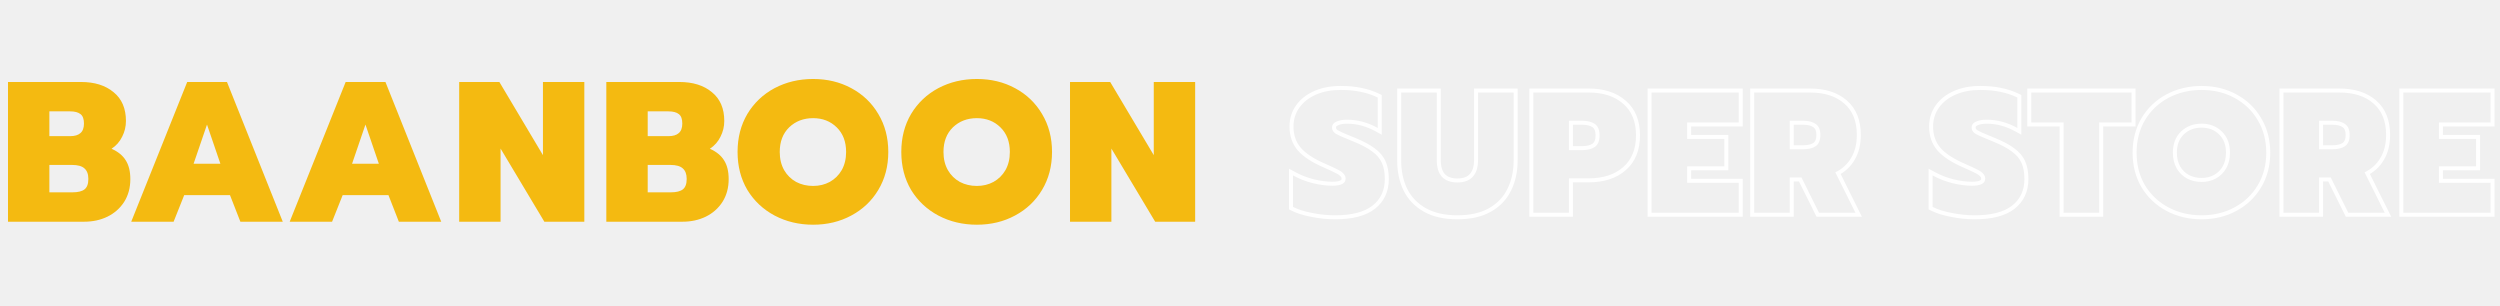
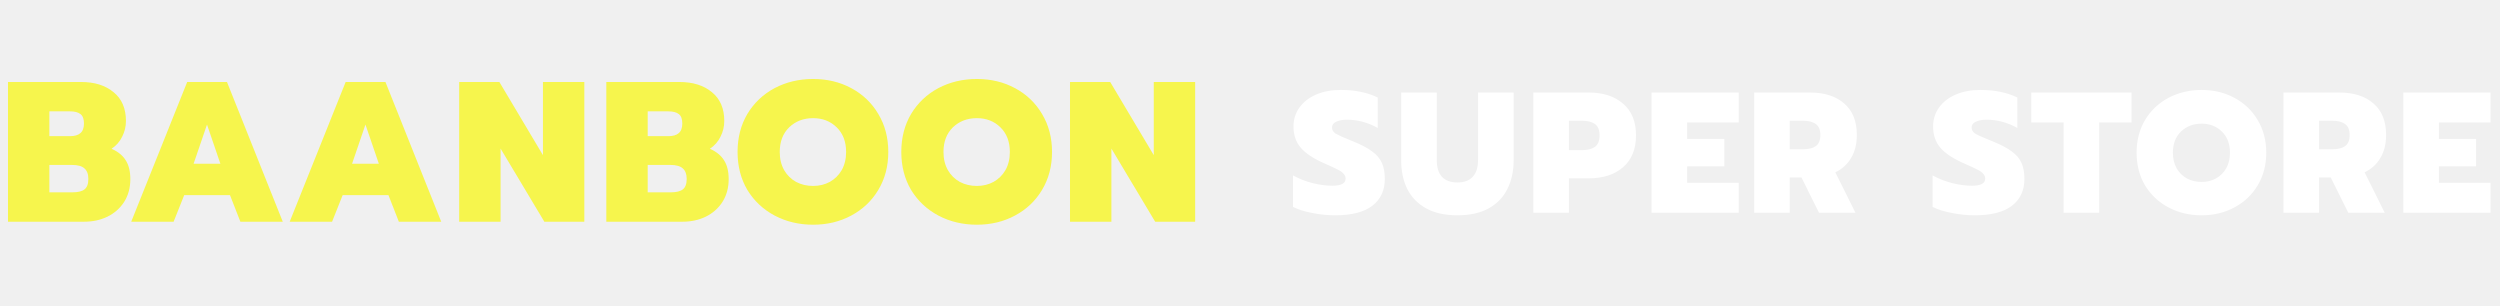
<svg xmlns="http://www.w3.org/2000/svg" width="327" height="40" viewBox="0 0 327 40" fill="none">
-   <path d="M1.046 10.723H10.59C12.368 10.723 13.789 11.167 14.852 12.056C15.933 12.928 16.473 14.183 16.473 15.822C16.473 16.554 16.308 17.242 15.976 17.887C15.662 18.532 15.201 19.055 14.591 19.456C15.445 19.84 16.064 20.345 16.447 20.973C16.848 21.6 17.048 22.419 17.048 23.43C17.048 24.564 16.778 25.557 16.238 26.411C15.697 27.248 14.965 27.893 14.041 28.346C13.135 28.782 12.124 29 11.008 29H1.046V10.723ZM9.178 17.809C9.771 17.809 10.215 17.678 10.511 17.416C10.825 17.155 10.982 16.737 10.982 16.161C10.982 15.569 10.834 15.159 10.538 14.932C10.241 14.688 9.779 14.566 9.152 14.566H6.458V17.809H9.178ZM9.492 25.156C10.206 25.156 10.729 25.026 11.06 24.764C11.392 24.503 11.557 24.049 11.557 23.404C11.557 22.777 11.383 22.315 11.034 22.018C10.703 21.722 10.171 21.574 9.439 21.574H6.458V25.156H9.492ZM24.486 10.723H29.689L36.985 29H31.441L30.082 25.522H24.094L22.708 29H17.165L24.486 10.723ZM28.826 21.417L27.075 16.292L25.323 21.417H28.826ZM45.213 10.723H50.417L57.712 29H52.169L50.809 25.522H44.821L43.435 29H37.892L45.213 10.723ZM49.554 21.417L47.802 16.292L46.05 21.417H49.554ZM60.061 10.723H65.317L71.017 20.293V10.723H76.43V29H71.2L65.474 19.43V29H60.061V10.723ZM79.307 10.723H88.851C90.629 10.723 92.05 11.167 93.114 12.056C94.194 12.928 94.735 14.183 94.735 15.822C94.735 16.554 94.569 17.242 94.238 17.887C93.924 18.532 93.462 19.055 92.852 19.456C93.706 19.84 94.325 20.345 94.709 20.973C95.109 21.6 95.31 22.419 95.31 23.43C95.31 24.564 95.04 25.557 94.499 26.411C93.959 27.248 93.227 27.893 92.303 28.346C91.396 28.782 90.385 29 89.27 29H79.307V10.723ZM87.439 17.809C88.032 17.809 88.477 17.678 88.773 17.416C89.087 17.155 89.244 16.737 89.244 16.161C89.244 15.569 89.095 15.159 88.799 14.932C88.503 14.688 88.041 14.566 87.413 14.566H84.72V17.809H87.439ZM87.753 25.156C88.468 25.156 88.991 25.026 89.322 24.764C89.653 24.503 89.819 24.049 89.819 23.404C89.819 22.777 89.644 22.315 89.296 22.018C88.965 21.722 88.433 21.574 87.701 21.574H84.72V25.156H87.753ZM106.357 29.392C104.509 29.392 102.827 28.991 101.31 28.189C99.811 27.388 98.626 26.272 97.754 24.843C96.9 23.396 96.473 21.74 96.473 19.874C96.473 18.009 96.9 16.353 97.754 14.906C98.626 13.46 99.811 12.335 101.31 11.533C102.827 10.731 104.509 10.331 106.357 10.331C108.205 10.331 109.869 10.731 111.351 11.533C112.85 12.335 114.027 13.46 114.881 14.906C115.753 16.353 116.188 18.009 116.188 19.874C116.188 21.74 115.753 23.396 114.881 24.843C114.027 26.272 112.85 27.388 111.351 28.189C109.869 28.991 108.205 29.392 106.357 29.392ZM106.357 24.32C107.159 24.32 107.882 24.145 108.527 23.797C109.19 23.43 109.713 22.916 110.096 22.254C110.48 21.574 110.671 20.781 110.671 19.874C110.671 18.532 110.262 17.46 109.442 16.658C108.623 15.856 107.595 15.455 106.357 15.455C105.102 15.455 104.056 15.856 103.219 16.658C102.4 17.46 101.99 18.532 101.99 19.874C101.99 20.781 102.182 21.574 102.565 22.254C102.949 22.916 103.472 23.43 104.134 23.797C104.797 24.145 105.538 24.32 106.357 24.32ZM127.774 29.392C125.926 29.392 124.244 28.991 122.727 28.189C121.228 27.388 120.043 26.272 119.171 24.843C118.317 23.396 117.89 21.74 117.89 19.874C117.89 18.009 118.317 16.353 119.171 14.906C120.043 13.46 121.228 12.335 122.727 11.533C124.244 10.731 125.926 10.331 127.774 10.331C129.621 10.331 131.286 10.731 132.768 11.533C134.267 12.335 135.444 13.46 136.298 14.906C137.169 16.353 137.605 18.009 137.605 19.874C137.605 21.74 137.169 23.396 136.298 24.843C135.444 26.272 134.267 27.388 132.768 28.189C131.286 28.991 129.621 29.392 127.774 29.392ZM127.774 24.32C128.575 24.32 129.299 24.145 129.944 23.797C130.606 23.43 131.129 22.916 131.513 22.254C131.896 21.574 132.088 20.781 132.088 19.874C132.088 18.532 131.678 17.46 130.859 16.658C130.04 15.856 129.011 15.455 127.774 15.455C126.518 15.455 125.473 15.856 124.636 16.658C123.817 17.46 123.407 18.532 123.407 19.874C123.407 20.781 123.599 21.574 123.982 22.254C124.366 22.916 124.889 23.43 125.551 23.797C126.213 24.145 126.954 24.32 127.774 24.32ZM139.957 10.723H145.213L150.913 20.293V10.723H156.326V29H151.096L145.37 19.43V29H139.957V10.723Z" fill="#F4BA11" />
-   <mask id="path-2-outside-1_41_5" maskUnits="userSpaceOnUse" x="167.672" y="10.825" width="159" height="18" fill="black">
-     <rect fill="white" x="167.672" y="10.825" width="159" height="18" />
-     <path d="M174.632 28.162C173.628 28.162 172.616 28.057 171.596 27.847C170.576 27.652 169.752 27.39 169.122 27.06V22.944C169.946 23.394 170.809 23.731 171.708 23.956C172.623 24.181 173.478 24.293 174.273 24.293C175.427 24.293 176.004 23.986 176.004 23.371C176.004 23.116 175.914 22.899 175.735 22.719C175.57 22.524 175.315 22.344 174.97 22.179C174.625 21.999 174.078 21.744 173.328 21.414C171.873 20.785 170.816 20.095 170.156 19.345C169.512 18.595 169.189 17.666 169.189 16.556C169.189 15.626 169.444 14.802 169.954 14.082C170.479 13.347 171.206 12.777 172.136 12.373C173.065 11.968 174.138 11.765 175.352 11.765C176.342 11.765 177.219 11.848 177.984 12.013C178.748 12.163 179.491 12.41 180.21 12.755V16.736C178.906 16.016 177.571 15.656 176.207 15.656C175.607 15.656 175.127 15.746 174.767 15.926C174.407 16.091 174.228 16.339 174.228 16.669C174.228 16.998 174.385 17.268 174.7 17.478C175.03 17.673 175.645 17.951 176.544 18.311L177.039 18.513C178.104 18.948 178.921 19.383 179.491 19.817C180.076 20.237 180.495 20.732 180.75 21.302C181.005 21.857 181.133 22.561 181.133 23.416C181.133 24.901 180.593 26.063 179.513 26.902C178.434 27.742 176.807 28.162 174.632 28.162ZM190.629 28.162C188.98 28.162 187.608 27.855 186.513 27.24C185.419 26.625 184.601 25.778 184.062 24.698C183.537 23.619 183.274 22.382 183.274 20.987V12.103H187.93V20.942C187.93 21.902 188.155 22.629 188.605 23.124C189.07 23.619 189.745 23.866 190.629 23.866C191.514 23.866 192.181 23.619 192.631 23.124C193.096 22.629 193.328 21.902 193.328 20.942V12.103H197.984V20.987C197.984 22.382 197.714 23.619 197.175 24.698C196.65 25.778 195.84 26.625 194.745 27.24C193.651 27.855 192.279 28.162 190.629 28.162ZM200.563 12.103H207.805C209.694 12.103 211.194 12.59 212.304 13.565C213.428 14.524 213.99 15.904 213.99 17.703C213.99 19.503 213.428 20.89 212.304 21.864C211.194 22.839 209.694 23.326 207.805 23.326H205.219V27.825H200.563V12.103ZM206.928 19.637C207.648 19.637 208.21 19.495 208.615 19.21C209.02 18.925 209.222 18.423 209.222 17.703C209.222 16.998 209.02 16.504 208.615 16.219C208.21 15.934 207.648 15.791 206.928 15.791H205.219V19.637H206.928ZM216.025 12.103H227.429V16.016H220.681V18.175H225.539V21.752H220.681V23.911H227.429V27.825H216.025V12.103ZM229.445 12.103H236.755C238.644 12.103 240.136 12.582 241.231 13.542C242.326 14.487 242.873 15.859 242.873 17.658C242.873 18.828 242.625 19.825 242.131 20.65C241.651 21.474 240.961 22.104 240.061 22.539L242.693 27.825H237.925L235.63 23.214H234.101V27.825H229.445V12.103ZM235.833 19.525C236.553 19.525 237.107 19.39 237.497 19.12C237.902 18.835 238.104 18.348 238.104 17.658C238.104 16.968 237.902 16.489 237.497 16.219C237.107 15.934 236.553 15.791 235.833 15.791H234.101V19.525H235.833ZM258.292 28.162C257.287 28.162 256.275 28.057 255.256 27.847C254.236 27.652 253.411 27.39 252.782 27.06V22.944C253.606 23.394 254.468 23.731 255.368 23.956C256.283 24.181 257.138 24.293 257.932 24.293C259.087 24.293 259.664 23.986 259.664 23.371C259.664 23.116 259.574 22.899 259.394 22.719C259.229 22.524 258.974 22.344 258.63 22.179C258.285 21.999 257.737 21.744 256.988 21.414C255.533 20.785 254.476 20.095 253.816 19.345C253.171 18.595 252.849 17.666 252.849 16.556C252.849 15.626 253.104 14.802 253.614 14.082C254.139 13.347 254.866 12.777 255.796 12.373C256.725 11.968 257.797 11.765 259.012 11.765C260.002 11.765 260.879 11.848 261.643 12.013C262.408 12.163 263.15 12.41 263.87 12.755V16.736C262.566 16.016 261.231 15.656 259.867 15.656C259.267 15.656 258.787 15.746 258.427 15.926C258.067 16.091 257.887 16.339 257.887 16.669C257.887 16.998 258.045 17.268 258.36 17.478C258.69 17.673 259.304 17.951 260.204 18.311L260.699 18.513C261.763 18.948 262.581 19.383 263.15 19.817C263.735 20.237 264.155 20.732 264.41 21.302C264.665 21.857 264.792 22.561 264.792 23.416C264.792 24.901 264.253 26.063 263.173 26.902C262.093 27.742 260.466 28.162 258.292 28.162ZM269.917 16.016H265.688V12.103H278.801V16.016H274.573V27.825H269.917V16.016ZM287.969 28.162C286.38 28.162 284.933 27.817 283.628 27.127C282.339 26.438 281.319 25.478 280.57 24.248C279.835 23.004 279.467 21.579 279.467 19.975C279.467 18.37 279.835 16.946 280.57 15.701C281.319 14.457 282.339 13.49 283.628 12.8C284.933 12.11 286.38 11.765 287.969 11.765C289.559 11.765 290.991 12.11 292.265 12.8C293.555 13.49 294.567 14.457 295.302 15.701C296.052 16.946 296.427 18.37 296.427 19.975C296.427 21.579 296.052 23.004 295.302 24.248C294.567 25.478 293.555 26.438 292.265 27.127C290.991 27.817 289.559 28.162 287.969 28.162ZM287.969 23.799C288.659 23.799 289.282 23.649 289.836 23.349C290.406 23.034 290.856 22.591 291.186 22.022C291.516 21.437 291.681 20.755 291.681 19.975C291.681 18.82 291.328 17.898 290.624 17.208C289.919 16.519 289.034 16.174 287.969 16.174C286.89 16.174 285.99 16.519 285.27 17.208C284.566 17.898 284.213 18.82 284.213 19.975C284.213 20.755 284.378 21.437 284.708 22.022C285.038 22.591 285.488 23.034 286.058 23.349C286.627 23.649 287.265 23.799 287.969 23.799ZM298.675 12.103H305.985C307.874 12.103 309.366 12.582 310.46 13.542C311.555 14.487 312.102 15.859 312.102 17.658C312.102 18.828 311.855 19.825 311.36 20.65C310.88 21.474 310.191 22.104 309.291 22.539L311.922 27.825H307.154L304.86 23.214H303.33V27.825H298.675V12.103ZM305.062 19.525C305.782 19.525 306.337 19.39 306.727 19.12C307.132 18.835 307.334 18.348 307.334 17.658C307.334 16.968 307.132 16.489 306.727 16.219C306.337 15.934 305.782 15.791 305.062 15.791H303.33V19.525H305.062ZM314.357 12.103H325.76V16.016H319.013V18.175H323.871V21.752H319.013V23.911H325.76V27.825H314.357V12.103Z" />
-   </mask>
-   <path d="M171.596 27.847L171.701 27.336L171.694 27.334L171.596 27.847ZM169.122 27.06H168.599V27.376L168.879 27.523L169.122 27.06ZM169.122 22.944L169.372 22.485L168.599 22.064V22.944H169.122ZM171.708 23.956L171.582 24.463L171.584 24.463L171.708 23.956ZM175.735 22.719L175.336 23.056L175.35 23.073L175.365 23.088L175.735 22.719ZM174.97 22.179L174.728 22.642L174.736 22.646L174.744 22.65L174.97 22.179ZM173.328 21.414L173.538 20.936L173.535 20.935L173.328 21.414ZM170.156 19.345L169.76 19.686L169.764 19.69L170.156 19.345ZM169.954 14.082L169.529 13.778L169.528 13.78L169.954 14.082ZM172.136 12.373L172.344 12.851L172.344 12.851L172.136 12.373ZM177.984 12.013L177.874 12.523L177.883 12.525L177.984 12.013ZM180.21 12.755H180.733V12.426L180.436 12.284L180.21 12.755ZM180.21 16.736L179.958 17.193L180.733 17.621V16.736H180.21ZM174.767 15.926L174.985 16.401L174.993 16.397L175.001 16.393L174.767 15.926ZM174.7 17.478L174.41 17.913L174.422 17.921L174.434 17.928L174.7 17.478ZM176.544 18.311L176.742 17.827L176.738 17.826L176.544 18.311ZM177.039 18.513L176.841 18.996L176.842 18.996L177.039 18.513ZM179.491 19.817L179.174 20.233L179.18 20.237L179.186 20.242L179.491 19.817ZM180.75 21.302L180.273 21.515L180.276 21.52L180.75 21.302ZM179.513 26.902L179.193 26.49L179.513 26.902ZM174.632 27.64C173.664 27.64 172.688 27.539 171.701 27.336L171.491 28.359C172.544 28.576 173.591 28.684 174.632 28.684V27.64ZM171.694 27.334C170.704 27.145 169.933 26.895 169.364 26.597L168.879 27.523C169.57 27.884 170.449 28.16 171.498 28.36L171.694 27.334ZM169.644 27.06V22.944H168.599V27.06H169.644ZM168.872 23.402C169.735 23.873 170.638 24.227 171.582 24.463L171.835 23.449C170.979 23.235 170.158 22.914 169.372 22.485L168.872 23.402ZM171.584 24.463C172.532 24.696 173.429 24.816 174.273 24.816V23.771C173.527 23.771 172.714 23.666 171.833 23.449L171.584 24.463ZM174.273 24.816C174.879 24.816 175.415 24.738 175.817 24.524C176.026 24.413 176.209 24.259 176.339 24.052C176.47 23.843 176.527 23.61 176.527 23.371H175.482C175.482 23.44 175.467 23.476 175.453 23.498C175.439 23.521 175.406 23.559 175.326 23.602C175.151 23.695 174.821 23.771 174.273 23.771V24.816ZM176.527 23.371C176.527 22.978 176.382 22.628 176.104 22.35L175.365 23.088C175.447 23.17 175.482 23.255 175.482 23.371H176.527ZM176.133 22.382C175.903 22.109 175.576 21.89 175.195 21.708L174.744 22.65C175.053 22.798 175.236 22.939 175.336 23.056L176.133 22.382ZM175.211 21.716C174.85 21.528 174.29 21.267 173.538 20.936L173.117 21.892C173.866 22.222 174.4 22.471 174.728 22.642L175.211 21.716ZM173.535 20.935C172.115 20.32 171.136 19.668 170.549 19L169.764 19.69C170.496 20.522 171.632 21.249 173.12 21.894L173.535 20.935ZM170.552 19.005C169.999 18.361 169.712 17.557 169.712 16.556H168.667C168.667 17.774 169.024 18.829 169.76 19.686L170.552 19.005ZM169.712 16.556C169.712 15.728 169.936 15.01 170.38 14.384L169.528 13.78C168.952 14.593 168.667 15.524 168.667 16.556H169.712ZM170.379 14.386C170.842 13.737 171.49 13.223 172.344 12.851L171.927 11.894C170.922 12.332 170.115 12.957 169.529 13.778L170.379 14.386ZM172.344 12.851C173.196 12.48 174.195 12.287 175.352 12.287V11.243C174.08 11.243 172.934 11.455 171.927 11.894L172.344 12.851ZM175.352 12.287C176.314 12.287 177.153 12.368 177.874 12.523L178.094 11.502C177.285 11.328 176.37 11.243 175.352 11.243V12.287ZM177.883 12.525C178.604 12.666 179.304 12.9 179.985 13.226L180.436 12.284C179.678 11.92 178.893 11.659 178.084 11.5L177.883 12.525ZM179.688 12.755V16.736H180.733V12.755H179.688ZM180.463 16.279C179.088 15.52 177.668 15.134 176.207 15.134V16.179C177.475 16.179 178.724 16.512 179.958 17.193L180.463 16.279ZM176.207 15.134C175.562 15.134 174.993 15.229 174.534 15.459L175.001 16.393C175.261 16.263 175.652 16.179 176.207 16.179V15.134ZM174.55 15.451C174.312 15.561 174.096 15.714 173.94 15.928C173.78 16.148 173.705 16.402 173.705 16.669H174.75C174.75 16.605 174.765 16.57 174.785 16.543C174.809 16.51 174.863 16.457 174.985 16.401L174.55 15.451ZM173.705 16.669C173.705 17.201 173.975 17.623 174.41 17.913L174.99 17.044C174.795 16.914 174.75 16.796 174.75 16.669H173.705ZM174.434 17.928C174.803 18.146 175.452 18.436 176.35 18.795L176.738 17.826C175.837 17.465 175.257 17.201 174.966 17.029L174.434 17.928ZM176.346 18.794L176.841 18.996L177.237 18.029L176.742 17.827L176.346 18.794ZM176.842 18.996C177.886 19.423 178.656 19.837 179.174 20.233L179.808 19.402C179.186 18.928 178.321 18.473 177.237 18.029L176.842 18.996ZM179.186 20.242C179.708 20.616 180.062 21.042 180.274 21.515L181.227 21.089C180.929 20.422 180.443 19.858 179.795 19.393L179.186 20.242ZM180.276 21.52C180.489 21.985 180.61 22.609 180.61 23.416H181.655C181.655 22.514 181.521 21.729 181.225 21.084L180.276 21.52ZM180.61 23.416C180.61 24.755 180.133 25.759 179.193 26.49L179.834 27.315C181.053 26.367 181.655 25.046 181.655 23.416H180.61ZM179.193 26.49C178.245 27.227 176.754 27.64 174.632 27.64V28.684C176.859 28.684 178.622 28.257 179.834 27.315L179.193 26.49ZM184.062 24.698L183.592 24.927L183.594 24.932L184.062 24.698ZM183.274 12.103V11.58H182.752V12.103H183.274ZM187.93 12.103H188.453V11.58H187.93V12.103ZM188.605 23.124L188.218 23.475L188.224 23.481L188.605 23.124ZM192.631 23.124L192.25 22.766L192.245 22.773L192.631 23.124ZM193.328 12.103V11.58H192.806V12.103H193.328ZM197.984 12.103H198.507V11.58H197.984V12.103ZM197.175 24.698L196.707 24.465L196.705 24.47L197.175 24.698ZM194.745 27.24L194.49 26.785L194.49 26.785L194.745 27.24ZM190.629 27.64C189.042 27.64 187.765 27.344 186.769 26.785L186.257 27.695C187.451 28.366 188.918 28.684 190.629 28.684V27.64ZM186.769 26.785C185.762 26.219 185.02 25.447 184.529 24.465L183.594 24.932C184.183 26.109 185.076 27.032 186.257 27.695L186.769 26.785ZM184.531 24.47C184.046 23.472 183.797 22.315 183.797 20.987H182.752C182.752 22.448 183.027 23.765 183.592 24.927L184.531 24.47ZM183.797 20.987V12.103H182.752V20.987H183.797ZM183.274 12.625H187.93V11.58H183.274V12.625ZM187.408 12.103V20.942H188.453V12.103H187.408ZM187.408 20.942C187.408 21.976 187.65 22.849 188.219 23.475L188.991 22.773C188.661 22.409 188.453 21.828 188.453 20.942H187.408ZM188.224 23.481C188.815 24.111 189.646 24.388 190.629 24.388V23.344C189.843 23.344 189.324 23.127 188.986 22.766L188.224 23.481ZM190.629 24.388C191.611 24.388 192.439 24.111 193.018 23.475L192.245 22.773C191.923 23.126 191.417 23.344 190.629 23.344V24.388ZM193.012 23.481C193.599 22.856 193.851 21.98 193.851 20.942H192.806C192.806 21.824 192.593 22.402 192.25 22.766L193.012 23.481ZM193.851 20.942V12.103H192.806V20.942H193.851ZM193.328 12.625H197.984V11.58H193.328V12.625ZM197.462 12.103V20.987H198.507V12.103H197.462ZM197.462 20.987C197.462 22.313 197.206 23.468 196.707 24.465L197.642 24.932C198.223 23.769 198.507 22.45 198.507 20.987H197.462ZM196.705 24.47C196.229 25.449 195.496 26.219 194.49 26.785L195.001 27.695C196.184 27.031 197.071 26.107 197.644 24.927L196.705 24.47ZM194.49 26.785C193.494 27.344 192.216 27.64 190.629 27.64V28.684C192.341 28.684 193.808 28.366 195.001 27.695L194.49 26.785ZM200.563 12.103V11.58H200.04V12.103H200.563ZM212.304 13.565L211.959 13.957L211.965 13.962L212.304 13.565ZM212.304 21.864L211.961 21.47L211.959 21.472L212.304 21.864ZM205.219 23.326V22.804H204.696V23.326H205.219ZM205.219 27.825V28.347H205.741V27.825H205.219ZM200.563 27.825H200.04V28.347H200.563V27.825ZM208.615 19.21L208.915 19.637L208.915 19.637L208.615 19.21ZM208.615 16.219L208.915 15.792L208.915 15.792L208.615 16.219ZM205.219 15.791V15.269H204.696V15.791H205.219ZM205.219 19.637H204.696V20.16H205.219V19.637ZM200.563 12.625H207.805V11.58H200.563V12.625ZM207.805 12.625C209.604 12.625 210.969 13.087 211.959 13.957L212.648 13.172C211.419 12.093 209.785 11.58 207.805 11.58V12.625ZM211.965 13.962C212.948 14.801 213.468 16.02 213.468 17.703H214.513C214.513 15.787 213.909 14.248 212.643 13.167L211.965 13.962ZM213.468 17.703C213.468 19.386 212.948 20.615 211.962 21.47L212.646 22.259C213.909 21.165 214.513 19.619 214.513 17.703H213.468ZM211.959 21.472C210.969 22.341 209.604 22.804 207.805 22.804V23.849C209.785 23.849 211.419 23.336 212.648 22.257L211.959 21.472ZM207.805 22.804H205.219V23.849H207.805V22.804ZM204.696 23.326V27.825H205.741V23.326H204.696ZM205.219 27.302H200.563V28.347H205.219V27.302ZM201.085 27.825V12.103H200.04V27.825H201.085ZM206.928 20.16C207.709 20.16 208.391 20.006 208.915 19.637L208.314 18.783C208.029 18.984 207.587 19.115 206.928 19.115V20.16ZM208.915 19.637C209.515 19.215 209.744 18.511 209.744 17.703H208.7C208.7 18.335 208.524 18.635 208.314 18.783L208.915 19.637ZM209.744 17.703C209.744 16.905 209.512 16.212 208.915 15.792L208.314 16.646C208.527 16.796 208.7 17.091 208.7 17.703H209.744ZM208.915 15.792C208.391 15.422 207.709 15.269 206.928 15.269V16.314C207.587 16.314 208.029 16.445 208.314 16.646L208.915 15.792ZM206.928 15.269H205.219V16.314H206.928V15.269ZM204.696 15.791V19.637H205.741V15.791H204.696ZM205.219 20.16H206.928V19.115H205.219V20.16ZM216.025 12.103V11.58H215.503V12.103H216.025ZM227.429 12.103H227.951V11.58H227.429V12.103ZM227.429 16.016V16.539H227.951V16.016H227.429ZM220.681 16.016V15.494H220.159V16.016H220.681ZM220.681 18.175H220.159V18.698H220.681V18.175ZM225.539 18.175H226.062V17.653H225.539V18.175ZM225.539 21.752V22.274H226.062V21.752H225.539ZM220.681 21.752V21.23H220.159V21.752H220.681ZM220.681 23.911H220.159V24.433H220.681V23.911ZM227.429 23.911H227.951V23.389H227.429V23.911ZM227.429 27.825V28.347H227.951V27.825H227.429ZM216.025 27.825H215.503V28.347H216.025V27.825ZM216.025 12.625H227.429V11.58H216.025V12.625ZM226.906 12.103V16.016H227.951V12.103H226.906ZM227.429 15.494H220.681V16.539H227.429V15.494ZM220.159 16.016V18.175H221.203V16.016H220.159ZM220.681 18.698H225.539V17.653H220.681V18.698ZM225.017 18.175V21.752H226.062V18.175H225.017ZM225.539 21.23H220.681V22.274H225.539V21.23ZM220.159 21.752V23.911H221.203V21.752H220.159ZM220.681 24.433H227.429V23.389H220.681V24.433ZM226.906 23.911V27.825H227.951V23.911H226.906ZM227.429 27.302H216.025V28.347H227.429V27.302ZM216.547 27.825V12.103H215.503V27.825H216.547ZM229.445 12.103V11.58H228.923V12.103H229.445ZM241.231 13.542L240.887 13.935L240.89 13.938L241.231 13.542ZM242.131 20.65L241.683 20.381L241.679 20.387L242.131 20.65ZM240.061 22.539L239.834 22.069L239.358 22.299L239.594 22.772L240.061 22.539ZM242.693 27.825V28.347H243.536L243.16 27.592L242.693 27.825ZM237.925 27.825L237.457 28.057L237.601 28.347H237.925V27.825ZM235.63 23.214L236.098 22.981L235.954 22.692H235.63V23.214ZM234.101 23.214V22.692H233.579V23.214H234.101ZM234.101 27.825V28.347H234.623V27.825H234.101ZM229.445 27.825H228.923V28.347H229.445V27.825ZM237.497 19.12L237.794 19.55L237.798 19.547L237.497 19.12ZM237.497 16.219L237.189 16.64L237.198 16.647L237.207 16.653L237.497 16.219ZM234.101 15.791V15.269H233.579V15.791H234.101ZM234.101 19.525H233.579V20.047H234.101V19.525ZM229.445 12.625H236.755V11.58H229.445V12.625ZM236.755 12.625C238.556 12.625 239.913 13.081 240.887 13.935L241.575 13.149C240.36 12.084 238.732 11.58 236.755 11.58V12.625ZM240.89 13.938C241.842 14.759 242.351 15.97 242.351 17.658H243.395C243.395 15.747 242.809 14.214 241.572 13.147L240.89 13.938ZM242.351 17.658C242.351 18.754 242.119 19.653 241.683 20.381L242.578 20.918C243.132 19.997 243.395 18.902 243.395 17.658H242.351ZM241.679 20.387C241.254 21.117 240.645 21.677 239.834 22.069L240.289 23.009C241.277 22.531 242.047 21.831 242.582 20.912L241.679 20.387ZM239.594 22.772L242.225 28.058L243.16 27.592L240.529 22.306L239.594 22.772ZM242.693 27.302H237.925V28.347H242.693V27.302ZM238.392 27.592L236.098 22.981L235.163 23.447L237.457 28.057L238.392 27.592ZM235.63 22.692H234.101V23.736H235.63V22.692ZM233.579 23.214V27.825H234.623V23.214H233.579ZM234.101 27.302H229.445V28.347H234.101V27.302ZM229.967 27.825V12.103H228.923V27.825H229.967ZM235.833 20.047C236.607 20.047 237.283 19.904 237.794 19.55L237.2 18.691C236.932 18.876 236.498 19.003 235.833 19.003V20.047ZM237.798 19.547C238.392 19.129 238.627 18.446 238.627 17.658H237.582C237.582 18.25 237.412 18.541 237.197 18.693L237.798 19.547ZM238.627 17.658C238.627 16.873 238.392 16.188 237.787 15.784L237.207 16.653C237.412 16.79 237.582 17.064 237.582 17.658H238.627ZM237.805 15.797C237.292 15.422 236.612 15.269 235.833 15.269V16.314C236.493 16.314 236.923 16.446 237.189 16.64L237.805 15.797ZM235.833 15.269H234.101V16.314H235.833V15.269ZM233.579 15.791V19.525H234.623V15.791H233.579ZM234.101 20.047H235.833V19.003H234.101V20.047ZM255.256 27.847L255.361 27.336L255.354 27.334L255.256 27.847ZM252.782 27.06H252.259V27.376L252.539 27.523L252.782 27.06ZM252.782 22.944L253.032 22.485L252.259 22.064V22.944H252.782ZM255.368 23.956L255.241 24.463L255.243 24.463L255.368 23.956ZM259.394 22.719L258.996 23.056L259.01 23.073L259.025 23.088L259.394 22.719ZM258.63 22.179L258.388 22.642L258.396 22.646L258.404 22.65L258.63 22.179ZM256.988 21.414L257.198 20.936L257.195 20.935L256.988 21.414ZM253.816 19.345L253.42 19.686L253.424 19.69L253.816 19.345ZM253.614 14.082L253.189 13.778L253.188 13.78L253.614 14.082ZM255.796 12.373L256.004 12.851L256.004 12.851L255.796 12.373ZM261.643 12.013L261.533 12.523L261.543 12.525L261.643 12.013ZM263.87 12.755H264.393V12.426L264.096 12.284L263.87 12.755ZM263.87 16.736L263.618 17.193L264.393 17.621V16.736H263.87ZM258.427 15.926L258.645 16.401L258.653 16.397L258.661 16.393L258.427 15.926ZM258.36 17.478L258.07 17.913L258.082 17.921L258.094 17.928L258.36 17.478ZM260.204 18.311L260.402 17.827L260.398 17.826L260.204 18.311ZM260.699 18.513L260.501 18.996L260.501 18.996L260.699 18.513ZM263.15 19.817L262.834 20.233L262.84 20.237L262.846 20.242L263.15 19.817ZM264.41 21.302L263.933 21.515L263.935 21.52L264.41 21.302ZM263.173 26.902L262.852 26.49L263.173 26.902ZM258.292 27.64C257.324 27.64 256.347 27.539 255.361 27.336L255.15 28.359C256.203 28.576 257.251 28.684 258.292 28.684V27.64ZM255.354 27.334C254.364 27.145 253.593 26.895 253.024 26.597L252.539 27.523C253.23 27.884 254.109 28.16 255.158 28.36L255.354 27.334ZM253.304 27.06V22.944H252.259V27.06H253.304ZM252.531 23.402C253.395 23.873 254.298 24.227 255.241 24.463L255.495 23.449C254.639 23.235 253.818 22.914 253.032 22.485L252.531 23.402ZM255.243 24.463C256.192 24.696 257.089 24.816 257.932 24.816V23.771C257.186 23.771 256.374 23.666 255.493 23.449L255.243 24.463ZM257.932 24.816C258.539 24.816 259.075 24.738 259.477 24.524C259.685 24.413 259.869 24.259 259.999 24.052C260.129 23.843 260.186 23.61 260.186 23.371H259.142C259.142 23.44 259.127 23.476 259.113 23.498C259.099 23.521 259.066 23.559 258.986 23.602C258.81 23.695 258.48 23.771 257.932 23.771V24.816ZM260.186 23.371C260.186 22.978 260.042 22.628 259.764 22.35L259.025 23.088C259.107 23.17 259.142 23.255 259.142 23.371H260.186ZM259.793 22.382C259.563 22.109 259.236 21.89 258.855 21.708L258.404 22.65C258.713 22.798 258.896 22.939 258.996 23.056L259.793 22.382ZM258.871 21.716C258.51 21.528 257.949 21.267 257.198 20.936L256.777 21.892C257.525 22.222 258.059 22.471 258.388 22.642L258.871 21.716ZM257.195 20.935C255.774 20.32 254.796 19.668 254.208 19L253.424 19.69C254.156 20.522 255.292 21.249 256.78 21.894L257.195 20.935ZM254.212 19.005C253.659 18.361 253.371 17.557 253.371 16.556H252.327C252.327 17.774 252.684 18.829 253.42 19.686L254.212 19.005ZM253.371 16.556C253.371 15.728 253.596 15.01 254.04 14.384L253.188 13.78C252.612 14.593 252.327 15.524 252.327 16.556H253.371ZM254.039 14.386C254.502 13.737 255.15 13.223 256.004 12.851L255.587 11.894C254.582 12.332 253.775 12.957 253.189 13.778L254.039 14.386ZM256.004 12.851C256.856 12.48 257.855 12.287 259.012 12.287V11.243C257.739 11.243 256.594 11.455 255.587 11.894L256.004 12.851ZM259.012 12.287C259.974 12.287 260.813 12.368 261.533 12.523L261.754 11.502C260.945 11.328 260.029 11.243 259.012 11.243V12.287ZM261.543 12.525C262.263 12.666 262.964 12.9 263.645 13.226L264.096 12.284C263.337 11.92 262.553 11.659 261.744 11.5L261.543 12.525ZM263.348 12.755V16.736H264.393V12.755H263.348ZM264.123 16.279C262.748 15.52 261.327 15.134 259.867 15.134V16.179C261.135 16.179 262.383 16.512 263.618 17.193L264.123 16.279ZM259.867 15.134C259.222 15.134 258.653 15.229 258.194 15.459L258.661 16.393C258.921 16.263 259.311 16.179 259.867 16.179V15.134ZM258.209 15.451C257.971 15.561 257.756 15.714 257.6 15.928C257.44 16.148 257.365 16.402 257.365 16.669H258.41C258.41 16.605 258.425 16.57 258.445 16.543C258.469 16.51 258.523 16.457 258.645 16.401L258.209 15.451ZM257.365 16.669C257.365 17.201 257.635 17.623 258.07 17.913L258.649 17.044C258.455 16.914 258.41 16.796 258.41 16.669H257.365ZM258.094 17.928C258.462 18.146 259.112 18.436 260.01 18.795L260.398 17.826C259.497 17.465 258.917 17.201 258.625 17.029L258.094 17.928ZM260.006 18.794L260.501 18.996L260.897 18.029L260.402 17.827L260.006 18.794ZM260.501 18.996C261.546 19.423 262.316 19.837 262.834 20.233L263.467 19.402C262.846 18.928 261.981 18.473 260.896 18.029L260.501 18.996ZM262.846 20.242C263.367 20.616 263.722 21.042 263.933 21.515L264.887 21.089C264.589 20.422 264.103 19.858 263.455 19.393L262.846 20.242ZM263.935 21.52C264.149 21.985 264.27 22.609 264.27 23.416H265.315C265.315 22.514 265.181 21.729 264.885 21.084L263.935 21.52ZM264.27 23.416C264.27 24.755 263.793 25.759 262.852 26.49L263.494 27.315C264.712 26.367 265.315 25.046 265.315 23.416H264.27ZM262.852 26.49C261.904 27.227 260.414 27.64 258.292 27.64V28.684C260.519 28.684 262.282 28.257 263.494 27.315L262.852 26.49ZM269.917 16.016H270.439V15.494H269.917V16.016ZM265.688 16.016H265.166V16.539H265.688V16.016ZM265.688 12.103V11.58H265.166V12.103H265.688ZM278.801 12.103H279.324V11.58H278.801V12.103ZM278.801 16.016V16.539H279.324V16.016H278.801ZM274.573 16.016V15.494H274.05V16.016H274.573ZM274.573 27.825V28.347H275.095V27.825H274.573ZM269.917 27.825H269.394V28.347H269.917V27.825ZM269.917 15.494H265.688V16.539H269.917V15.494ZM266.211 16.016V12.103H265.166V16.016H266.211ZM265.688 12.625H278.801V11.58H265.688V12.625ZM278.279 12.103V16.016H279.324V12.103H278.279ZM278.801 15.494H274.573V16.539H278.801V15.494ZM274.05 16.016V27.825H275.095V16.016H274.05ZM274.573 27.302H269.917V28.347H274.573V27.302ZM270.439 27.825V16.016H269.394V27.825H270.439ZM283.628 27.127L283.382 27.588L283.384 27.589L283.628 27.127ZM280.57 24.248L280.12 24.514L280.124 24.52L280.57 24.248ZM280.57 15.701L280.122 15.432L280.12 15.436L280.57 15.701ZM283.628 12.8L283.384 12.338L283.382 12.339L283.628 12.8ZM292.265 12.8L292.017 13.259L292.019 13.26L292.265 12.8ZM295.302 15.701L294.852 15.967L294.855 15.971L295.302 15.701ZM295.302 24.248L294.855 23.979L294.854 23.98L295.302 24.248ZM292.265 27.127L292.019 26.667L292.017 26.668L292.265 27.127ZM289.836 23.349L290.085 23.808L290.089 23.806L289.836 23.349ZM291.186 22.022L291.638 22.283L291.641 22.278L291.186 22.022ZM290.624 17.208L290.989 16.835L290.989 16.835L290.624 17.208ZM285.27 17.208L284.909 16.831L284.905 16.835L285.27 17.208ZM284.708 22.022L284.253 22.278L284.256 22.283L284.708 22.022ZM286.058 23.349L285.805 23.806L285.814 23.811L286.058 23.349ZM287.969 27.64C286.458 27.64 285.096 27.313 283.873 26.666L283.384 27.589C284.77 28.322 286.302 28.684 287.969 28.684V27.64ZM283.875 26.667C282.666 26.02 281.716 25.125 281.015 23.977L280.124 24.52C280.923 25.831 282.012 26.855 283.382 27.588L283.875 26.667ZM281.019 23.983C280.337 22.827 279.99 21.497 279.99 19.975H278.945C278.945 21.662 279.332 23.18 280.12 24.514L281.019 23.983ZM279.99 19.975C279.99 18.453 280.337 17.122 281.019 15.967L280.12 15.436C279.332 16.77 278.945 18.288 278.945 19.975H279.99ZM281.017 15.971C281.718 14.807 282.668 13.906 283.875 13.26L283.382 12.339C282.01 13.073 280.921 14.106 280.122 15.432L281.017 15.971ZM283.873 13.262C285.096 12.615 286.458 12.287 287.969 12.287V11.243C286.302 11.243 284.77 11.606 283.384 12.338L283.873 13.262ZM287.969 12.287C289.481 12.287 290.826 12.615 292.017 13.259L292.514 12.341C291.156 11.605 289.637 11.243 287.969 11.243V12.287ZM292.019 13.26C293.225 13.906 294.167 14.806 294.852 15.967L295.752 15.436C294.968 14.108 293.885 13.074 292.512 12.339L292.019 13.26ZM294.855 15.971C295.55 17.126 295.904 18.455 295.904 19.975H296.949C296.949 18.286 296.553 16.766 295.749 15.432L294.855 15.971ZM295.904 19.975C295.904 21.495 295.55 22.824 294.855 23.979L295.749 24.518C296.553 23.184 296.949 21.664 296.949 19.975H295.904ZM294.854 23.98C294.169 25.127 293.227 26.021 292.019 26.667L292.512 27.588C293.883 26.855 294.966 25.829 295.75 24.516L294.854 23.98ZM292.017 26.668C290.826 27.313 289.481 27.64 287.969 27.64V28.684C289.637 28.684 291.156 28.322 292.514 27.587L292.017 26.668ZM287.969 24.321C288.738 24.321 289.447 24.153 290.085 23.808L289.588 22.889C289.116 23.144 288.581 23.276 287.969 23.276V24.321ZM290.089 23.806C290.743 23.445 291.261 22.934 291.638 22.283L290.734 21.76C290.451 22.249 290.07 22.623 289.584 22.892L290.089 23.806ZM291.641 22.278C292.021 21.603 292.203 20.83 292.203 19.975H291.158C291.158 20.679 291.01 21.27 290.731 21.765L291.641 22.278ZM292.203 19.975C292.203 18.706 291.811 17.64 290.989 16.835L290.258 17.582C290.845 18.156 291.158 18.935 291.158 19.975H292.203ZM290.989 16.835C290.178 16.042 289.159 15.651 287.969 15.651V16.696C288.909 16.696 289.659 16.995 290.258 17.582L290.989 16.835ZM287.969 15.651C286.767 15.651 285.734 16.04 284.909 16.831L285.632 17.585C286.246 16.997 287.012 16.696 287.969 16.696V15.651ZM284.905 16.835C284.083 17.64 283.691 18.706 283.691 19.975H284.736C284.736 18.935 285.049 18.156 285.636 17.582L284.905 16.835ZM283.691 19.975C283.691 20.83 283.872 21.603 284.253 22.278L285.163 21.765C284.884 21.27 284.736 20.679 284.736 19.975H283.691ZM284.256 22.283C284.633 22.934 285.151 23.445 285.805 23.806L286.31 22.892C285.824 22.623 285.443 22.249 285.16 21.76L284.256 22.283ZM285.814 23.811C286.466 24.154 287.188 24.321 287.969 24.321V23.276C287.341 23.276 286.789 23.143 286.301 22.887L285.814 23.811ZM298.675 12.103V11.58H298.152V12.103H298.675ZM310.46 13.542L310.116 13.935L310.119 13.938L310.46 13.542ZM311.36 20.65L310.912 20.381L310.909 20.387L311.36 20.65ZM309.291 22.539L309.064 22.069L308.588 22.299L308.823 22.772L309.291 22.539ZM311.922 27.825V28.347H312.766L312.39 27.592L311.922 27.825ZM307.154 27.825L306.687 28.057L306.831 28.347H307.154V27.825ZM304.86 23.214L305.328 22.981L305.183 22.692H304.86V23.214ZM303.33 23.214V22.692H302.808V23.214H303.33ZM303.33 27.825V28.347H303.853V27.825H303.33ZM298.675 27.825H298.152V28.347H298.675V27.825ZM306.727 19.12L307.024 19.55L307.027 19.547L306.727 19.12ZM306.727 16.219L306.419 16.64L306.428 16.647L306.437 16.653L306.727 16.219ZM303.33 15.791V15.269H302.808V15.791H303.33ZM303.33 19.525H302.808V20.047H303.33V19.525ZM298.675 12.625H305.985V11.58H298.675V12.625ZM305.985 12.625C307.786 12.625 309.142 13.081 310.116 13.935L310.805 13.149C309.589 12.084 307.962 11.58 305.985 11.58V12.625ZM310.119 13.938C311.072 14.759 311.58 15.97 311.58 17.658H312.625C312.625 15.747 312.039 14.214 310.802 13.147L310.119 13.938ZM311.58 17.658C311.58 18.754 311.349 19.653 310.912 20.381L311.808 20.918C312.361 19.997 312.625 18.902 312.625 17.658H311.58ZM310.909 20.387C310.484 21.117 309.874 21.677 309.064 22.069L309.518 23.009C310.507 22.531 311.277 21.831 311.812 20.912L310.909 20.387ZM308.823 22.772L311.455 28.058L312.39 27.592L309.758 22.306L308.823 22.772ZM311.922 27.302H307.154V28.347H311.922V27.302ZM307.622 27.592L305.328 22.981L304.392 23.447L306.687 28.057L307.622 27.592ZM304.86 22.692H303.33V23.736H304.86V22.692ZM302.808 23.214V27.825H303.853V23.214H302.808ZM303.33 27.302H298.675V28.347H303.33V27.302ZM299.197 27.825V12.103H298.152V27.825H299.197ZM305.062 20.047C305.837 20.047 306.512 19.904 307.024 19.55L306.429 18.691C306.161 18.876 305.727 19.003 305.062 19.003V20.047ZM307.027 19.547C307.621 19.129 307.856 18.446 307.856 17.658H306.812C306.812 18.25 306.642 18.541 306.426 18.693L307.027 19.547ZM307.856 17.658C307.856 16.873 307.622 16.188 307.016 15.784L306.437 16.653C306.641 16.79 306.812 17.064 306.812 17.658H307.856ZM307.035 15.797C306.521 15.422 305.841 15.269 305.062 15.269V16.314C305.723 16.314 306.152 16.446 306.419 16.64L307.035 15.797ZM305.062 15.269H303.33V16.314H305.062V15.269ZM302.808 15.791V19.525H303.853V15.791H302.808ZM303.33 20.047H305.062V19.003H303.33V20.047ZM314.357 12.103V11.58H313.834V12.103H314.357ZM325.76 12.103H326.283V11.58H325.76V12.103ZM325.76 16.016V16.539H326.283V16.016H325.76ZM319.013 16.016V15.494H318.49V16.016H319.013ZM319.013 18.175H318.49V18.698H319.013V18.175ZM323.871 18.175H324.393V17.653H323.871V18.175ZM323.871 21.752V22.274H324.393V21.752H323.871ZM319.013 21.752V21.23H318.49V21.752H319.013ZM319.013 23.911H318.49V24.433H319.013V23.911ZM325.76 23.911H326.283V23.389H325.76V23.911ZM325.76 27.825V28.347H326.283V27.825H325.76ZM314.357 27.825H313.834V28.347H314.357V27.825ZM314.357 12.625H325.76V11.58H314.357V12.625ZM325.238 12.103V16.016H326.283V12.103H325.238ZM325.76 15.494H319.013V16.539H325.76V15.494ZM318.49 16.016V18.175H319.535V16.016H318.49ZM319.013 18.698H323.871V17.653H319.013V18.698ZM323.349 18.175V21.752H324.393V18.175H323.349ZM323.871 21.23H319.013V22.274H323.871V21.23ZM318.49 21.752V23.911H319.535V21.752H318.49ZM319.013 24.433H325.76V23.389H319.013V24.433ZM325.238 23.911V27.825H326.283V23.911H325.238ZM325.76 27.302H314.357V28.347H325.76V27.302ZM314.879 27.825V12.103H313.834V27.825H314.879Z" fill="white" mask="url(#path-2-outside-1_41_5)" />
+   <path d="M1.046 10.723H10.59C12.368 10.723 13.789 11.167 14.852 12.056C15.933 12.928 16.473 14.183 16.473 15.822C16.473 16.554 16.308 17.242 15.976 17.887C15.662 18.532 15.201 19.055 14.591 19.456C15.445 19.84 16.064 20.345 16.447 20.973C16.848 21.6 17.048 22.419 17.048 23.43C17.048 24.564 16.778 25.557 16.238 26.411C15.697 27.248 14.965 27.893 14.041 28.346C13.135 28.782 12.124 29 11.008 29H1.046V10.723ZM9.178 17.809C9.771 17.809 10.215 17.678 10.511 17.416C10.825 17.155 10.982 16.737 10.982 16.161C10.982 15.569 10.834 15.159 10.538 14.932C10.241 14.688 9.779 14.566 9.152 14.566H6.458V17.809H9.178ZM9.492 25.156C10.206 25.156 10.729 25.026 11.06 24.764C11.392 24.503 11.557 24.049 11.557 23.404C11.557 22.777 11.383 22.315 11.034 22.018C10.703 21.722 10.171 21.574 9.439 21.574H6.458V25.156H9.492ZM24.486 10.723H29.689L36.985 29H31.441L30.082 25.522H24.094L22.708 29H17.165L24.486 10.723ZM28.826 21.417L27.075 16.292L25.323 21.417H28.826ZM45.213 10.723H50.417L57.712 29H52.169L50.809 25.522H44.821L43.435 29H37.892L45.213 10.723ZM49.554 21.417L47.802 16.292L46.05 21.417H49.554ZM60.061 10.723H65.317L71.017 20.293V10.723H76.43V29H71.2L65.474 19.43V29H60.061V10.723ZM79.307 10.723H88.851C90.629 10.723 92.05 11.167 93.114 12.056C94.194 12.928 94.735 14.183 94.735 15.822C94.735 16.554 94.569 17.242 94.238 17.887C93.924 18.532 93.462 19.055 92.852 19.456C93.706 19.84 94.325 20.345 94.709 20.973C95.109 21.6 95.31 22.419 95.31 23.43C95.31 24.564 95.04 25.557 94.499 26.411C93.959 27.248 93.227 27.893 92.303 28.346C91.396 28.782 90.385 29 89.27 29H79.307V10.723ZM87.439 17.809C88.032 17.809 88.477 17.678 88.773 17.416C89.087 17.155 89.244 16.737 89.244 16.161C89.244 15.569 89.095 15.159 88.799 14.932C88.503 14.688 88.041 14.566 87.413 14.566H84.72V17.809H87.439ZM87.753 25.156C88.468 25.156 88.991 25.026 89.322 24.764C89.653 24.503 89.819 24.049 89.819 23.404C89.819 22.777 89.644 22.315 89.296 22.018C88.965 21.722 88.433 21.574 87.701 21.574H84.72V25.156H87.753ZM106.357 29.392C104.509 29.392 102.827 28.991 101.31 28.189C99.811 27.388 98.626 26.272 97.754 24.843C96.9 23.396 96.473 21.74 96.473 19.874C96.473 18.009 96.9 16.353 97.754 14.906C98.626 13.46 99.811 12.335 101.31 11.533C102.827 10.731 104.509 10.331 106.357 10.331C108.205 10.331 109.869 10.731 111.351 11.533C112.85 12.335 114.027 13.46 114.881 14.906C115.753 16.353 116.188 18.009 116.188 19.874C116.188 21.74 115.753 23.396 114.881 24.843C114.027 26.272 112.85 27.388 111.351 28.189C109.869 28.991 108.205 29.392 106.357 29.392ZM106.357 24.32C107.159 24.32 107.882 24.145 108.527 23.797C109.19 23.43 109.713 22.916 110.096 22.254C110.48 21.574 110.671 20.781 110.671 19.874C110.671 18.532 110.262 17.46 109.442 16.658C108.623 15.856 107.595 15.455 106.357 15.455C105.102 15.455 104.056 15.856 103.219 16.658C102.4 17.46 101.99 18.532 101.99 19.874C101.99 20.781 102.182 21.574 102.565 22.254C102.949 22.916 103.472 23.43 104.134 23.797C104.797 24.145 105.538 24.32 106.357 24.32ZM127.774 29.392C125.926 29.392 124.244 28.991 122.727 28.189C121.228 27.388 120.043 26.272 119.171 24.843C118.317 23.396 117.89 21.74 117.89 19.874C117.89 18.009 118.317 16.353 119.171 14.906C120.043 13.46 121.228 12.335 122.727 11.533C124.244 10.731 125.926 10.331 127.774 10.331C129.621 10.331 131.286 10.731 132.768 11.533C134.267 12.335 135.444 13.46 136.298 14.906C137.169 16.353 137.605 18.009 137.605 19.874C137.605 21.74 137.169 23.396 136.298 24.843C135.444 26.272 134.267 27.388 132.768 28.189C131.286 28.991 129.621 29.392 127.774 29.392ZM127.774 24.32C128.575 24.32 129.299 24.145 129.944 23.797C130.606 23.43 131.129 22.916 131.513 22.254C131.896 21.574 132.088 20.781 132.088 19.874C132.088 18.532 131.678 17.46 130.859 16.658C130.04 15.856 129.011 15.455 127.774 15.455C126.518 15.455 125.473 15.856 124.636 16.658C123.817 17.46 123.407 18.532 123.407 19.874C123.407 20.781 123.599 21.574 123.982 22.254C124.366 22.916 124.889 23.43 125.551 23.797C126.213 24.145 126.954 24.32 127.774 24.32ZM139.957 10.723H145.213L150.913 20.293V10.723H156.326V29H151.096L145.37 19.43V29H139.957V10.723Z" fill="#F6F54D" />
+   <path d="M174.632 28.162C173.628 28.162 172.616 28.057 171.596 27.847C170.576 27.652 169.752 27.39 169.122 27.06V22.944C169.946 23.394 170.809 23.731 171.708 23.956C172.623 24.181 173.478 24.293 174.272 24.293C175.427 24.293 176.004 23.986 176.004 23.371C176.004 23.116 175.914 22.899 175.734 22.719C175.57 22.524 175.315 22.344 174.97 22.179C174.625 21.999 174.078 21.744 173.328 21.414C171.873 20.785 170.816 20.095 170.156 19.345C169.512 18.595 169.189 17.666 169.189 16.556C169.189 15.626 169.444 14.802 169.954 14.082C170.479 13.347 171.206 12.777 172.136 12.373C173.065 11.968 174.137 11.765 175.352 11.765C176.342 11.765 177.219 11.848 177.984 12.013C178.748 12.163 179.491 12.41 180.21 12.755V16.736C178.906 16.016 177.571 15.656 176.207 15.656C175.607 15.656 175.127 15.746 174.767 15.926C174.407 16.091 174.227 16.339 174.227 16.669C174.227 16.998 174.385 17.268 174.7 17.478C175.03 17.673 175.644 17.951 176.544 18.311L177.039 18.513C178.104 18.948 178.921 19.383 179.491 19.817C180.075 20.237 180.495 20.732 180.75 21.302C181.005 21.857 181.133 22.561 181.133 23.416C181.133 24.901 180.593 26.063 179.513 26.902C178.434 27.742 176.807 28.162 174.632 28.162ZM190.629 28.162C188.98 28.162 187.608 27.855 186.513 27.24C185.419 26.625 184.601 25.778 184.061 24.698C183.537 23.619 183.274 22.382 183.274 20.987V12.103H187.93V20.942C187.93 21.902 188.155 22.629 188.605 23.124C189.07 23.619 189.745 23.866 190.629 23.866C191.514 23.866 192.181 23.619 192.631 23.124C193.096 22.629 193.328 21.902 193.328 20.942V12.103H197.984V20.987C197.984 22.382 197.714 23.619 197.174 24.698C196.65 25.778 195.84 26.625 194.745 27.24C193.651 27.855 192.279 28.162 190.629 28.162ZM200.563 12.103H207.805C209.694 12.103 211.194 12.59 212.304 13.565C213.428 14.524 213.99 15.904 213.99 17.703C213.99 19.503 213.428 20.89 212.304 21.864C211.194 22.839 209.694 23.326 207.805 23.326H205.218V27.825H200.563V12.103ZM206.928 19.637C207.648 19.637 208.21 19.495 208.615 19.21C209.02 18.925 209.222 18.423 209.222 17.703C209.222 16.998 209.02 16.504 208.615 16.219C208.21 15.934 207.648 15.791 206.928 15.791H205.218V19.637H206.928ZM216.025 12.103H227.429V16.016H220.681V18.175H225.539V21.752H220.681V23.911H227.429V27.825H216.025V12.103ZM229.445 12.103H236.755C238.644 12.103 240.136 12.582 241.231 13.542C242.325 14.487 242.873 15.859 242.873 17.658C242.873 18.828 242.625 19.825 242.131 20.65C241.651 21.474 240.961 22.104 240.061 22.539L242.693 27.825H237.924L235.63 23.214H234.101V27.825H229.445V12.103ZM235.833 19.525C236.552 19.525 237.107 19.39 237.497 19.12C237.902 18.835 238.104 18.348 238.104 17.658C238.104 16.968 237.902 16.489 237.497 16.219C237.107 15.934 236.552 15.791 235.833 15.791H234.101V19.525H235.833ZM258.292 28.162C257.287 28.162 256.275 28.057 255.256 27.847C254.236 27.652 253.411 27.39 252.781 27.06V22.944C253.606 23.394 254.468 23.731 255.368 23.956C256.283 24.181 257.137 24.293 257.932 24.293C259.087 24.293 259.664 23.986 259.664 23.371C259.664 23.116 259.574 22.899 259.394 22.719C259.229 22.524 258.974 22.344 258.629 22.179C258.285 21.999 257.737 21.744 256.988 21.414C255.533 20.785 254.476 20.095 253.816 19.345C253.171 18.595 252.849 17.666 252.849 16.556C252.849 15.626 253.104 14.802 253.614 14.082C254.139 13.347 254.866 12.777 255.795 12.373C256.725 11.968 257.797 11.765 259.012 11.765C260.002 11.765 260.879 11.848 261.643 12.013C262.408 12.163 263.15 12.41 263.87 12.755V16.736C262.566 16.016 261.231 15.656 259.867 15.656C259.267 15.656 258.787 15.746 258.427 15.926C258.067 16.091 257.887 16.339 257.887 16.669C257.887 16.998 258.045 17.268 258.36 17.478C258.689 17.673 259.304 17.951 260.204 18.311L260.699 18.513C261.763 18.948 262.581 19.383 263.15 19.817C263.735 20.237 264.155 20.732 264.41 21.302C264.665 21.857 264.792 22.561 264.792 23.416C264.792 24.901 264.253 26.063 263.173 26.902C262.093 27.742 260.466 28.162 258.292 28.162ZM269.917 16.016H265.688V12.103H278.801V16.016H274.573V27.825H269.917V16.016ZM287.969 28.162C286.38 28.162 284.933 27.817 283.628 27.127C282.339 26.438 281.319 25.478 280.569 24.248C279.835 23.004 279.467 21.579 279.467 19.975C279.467 18.37 279.835 16.946 280.569 15.701C281.319 14.457 282.339 13.49 283.628 12.8C284.933 12.11 286.38 11.765 287.969 11.765C289.559 11.765 290.991 12.11 292.265 12.8C293.555 13.49 294.567 14.457 295.302 15.701C296.052 16.946 296.426 18.37 296.426 19.975C296.426 21.579 296.052 23.004 295.302 24.248C294.567 25.478 293.555 26.438 292.265 27.127C290.991 27.817 289.559 28.162 287.969 28.162ZM287.969 23.799C288.659 23.799 289.281 23.649 289.836 23.349C290.406 23.034 290.856 22.591 291.186 22.022C291.516 21.437 291.681 20.755 291.681 19.975C291.681 18.82 291.328 17.898 290.623 17.208C289.919 16.519 289.034 16.174 287.969 16.174C286.89 16.174 285.99 16.519 285.27 17.208C284.566 17.898 284.213 18.82 284.213 19.975C284.213 20.755 284.378 21.437 284.708 22.022C285.038 22.591 285.488 23.034 286.058 23.349C286.627 23.649 287.265 23.799 287.969 23.799ZM298.674 12.103H305.984C307.874 12.103 309.366 12.582 310.46 13.542C311.555 14.487 312.102 15.859 312.102 17.658C312.102 18.828 311.855 19.825 311.36 20.65C310.88 21.474 310.191 22.104 309.291 22.539L311.922 27.825H307.154L304.86 23.214H303.33V27.825H298.674V12.103ZM305.062 19.525C305.782 19.525 306.337 19.39 306.727 19.12C307.132 18.835 307.334 18.348 307.334 17.658C307.334 16.968 307.132 16.489 306.727 16.219C306.337 15.934 305.782 15.791 305.062 15.791H303.33V19.525H305.062ZM314.357 12.103H325.76V16.016H319.013V18.175H323.871V21.752H319.013V23.911H325.76V27.825H314.357V12.103Z" fill="white" />
</svg>
